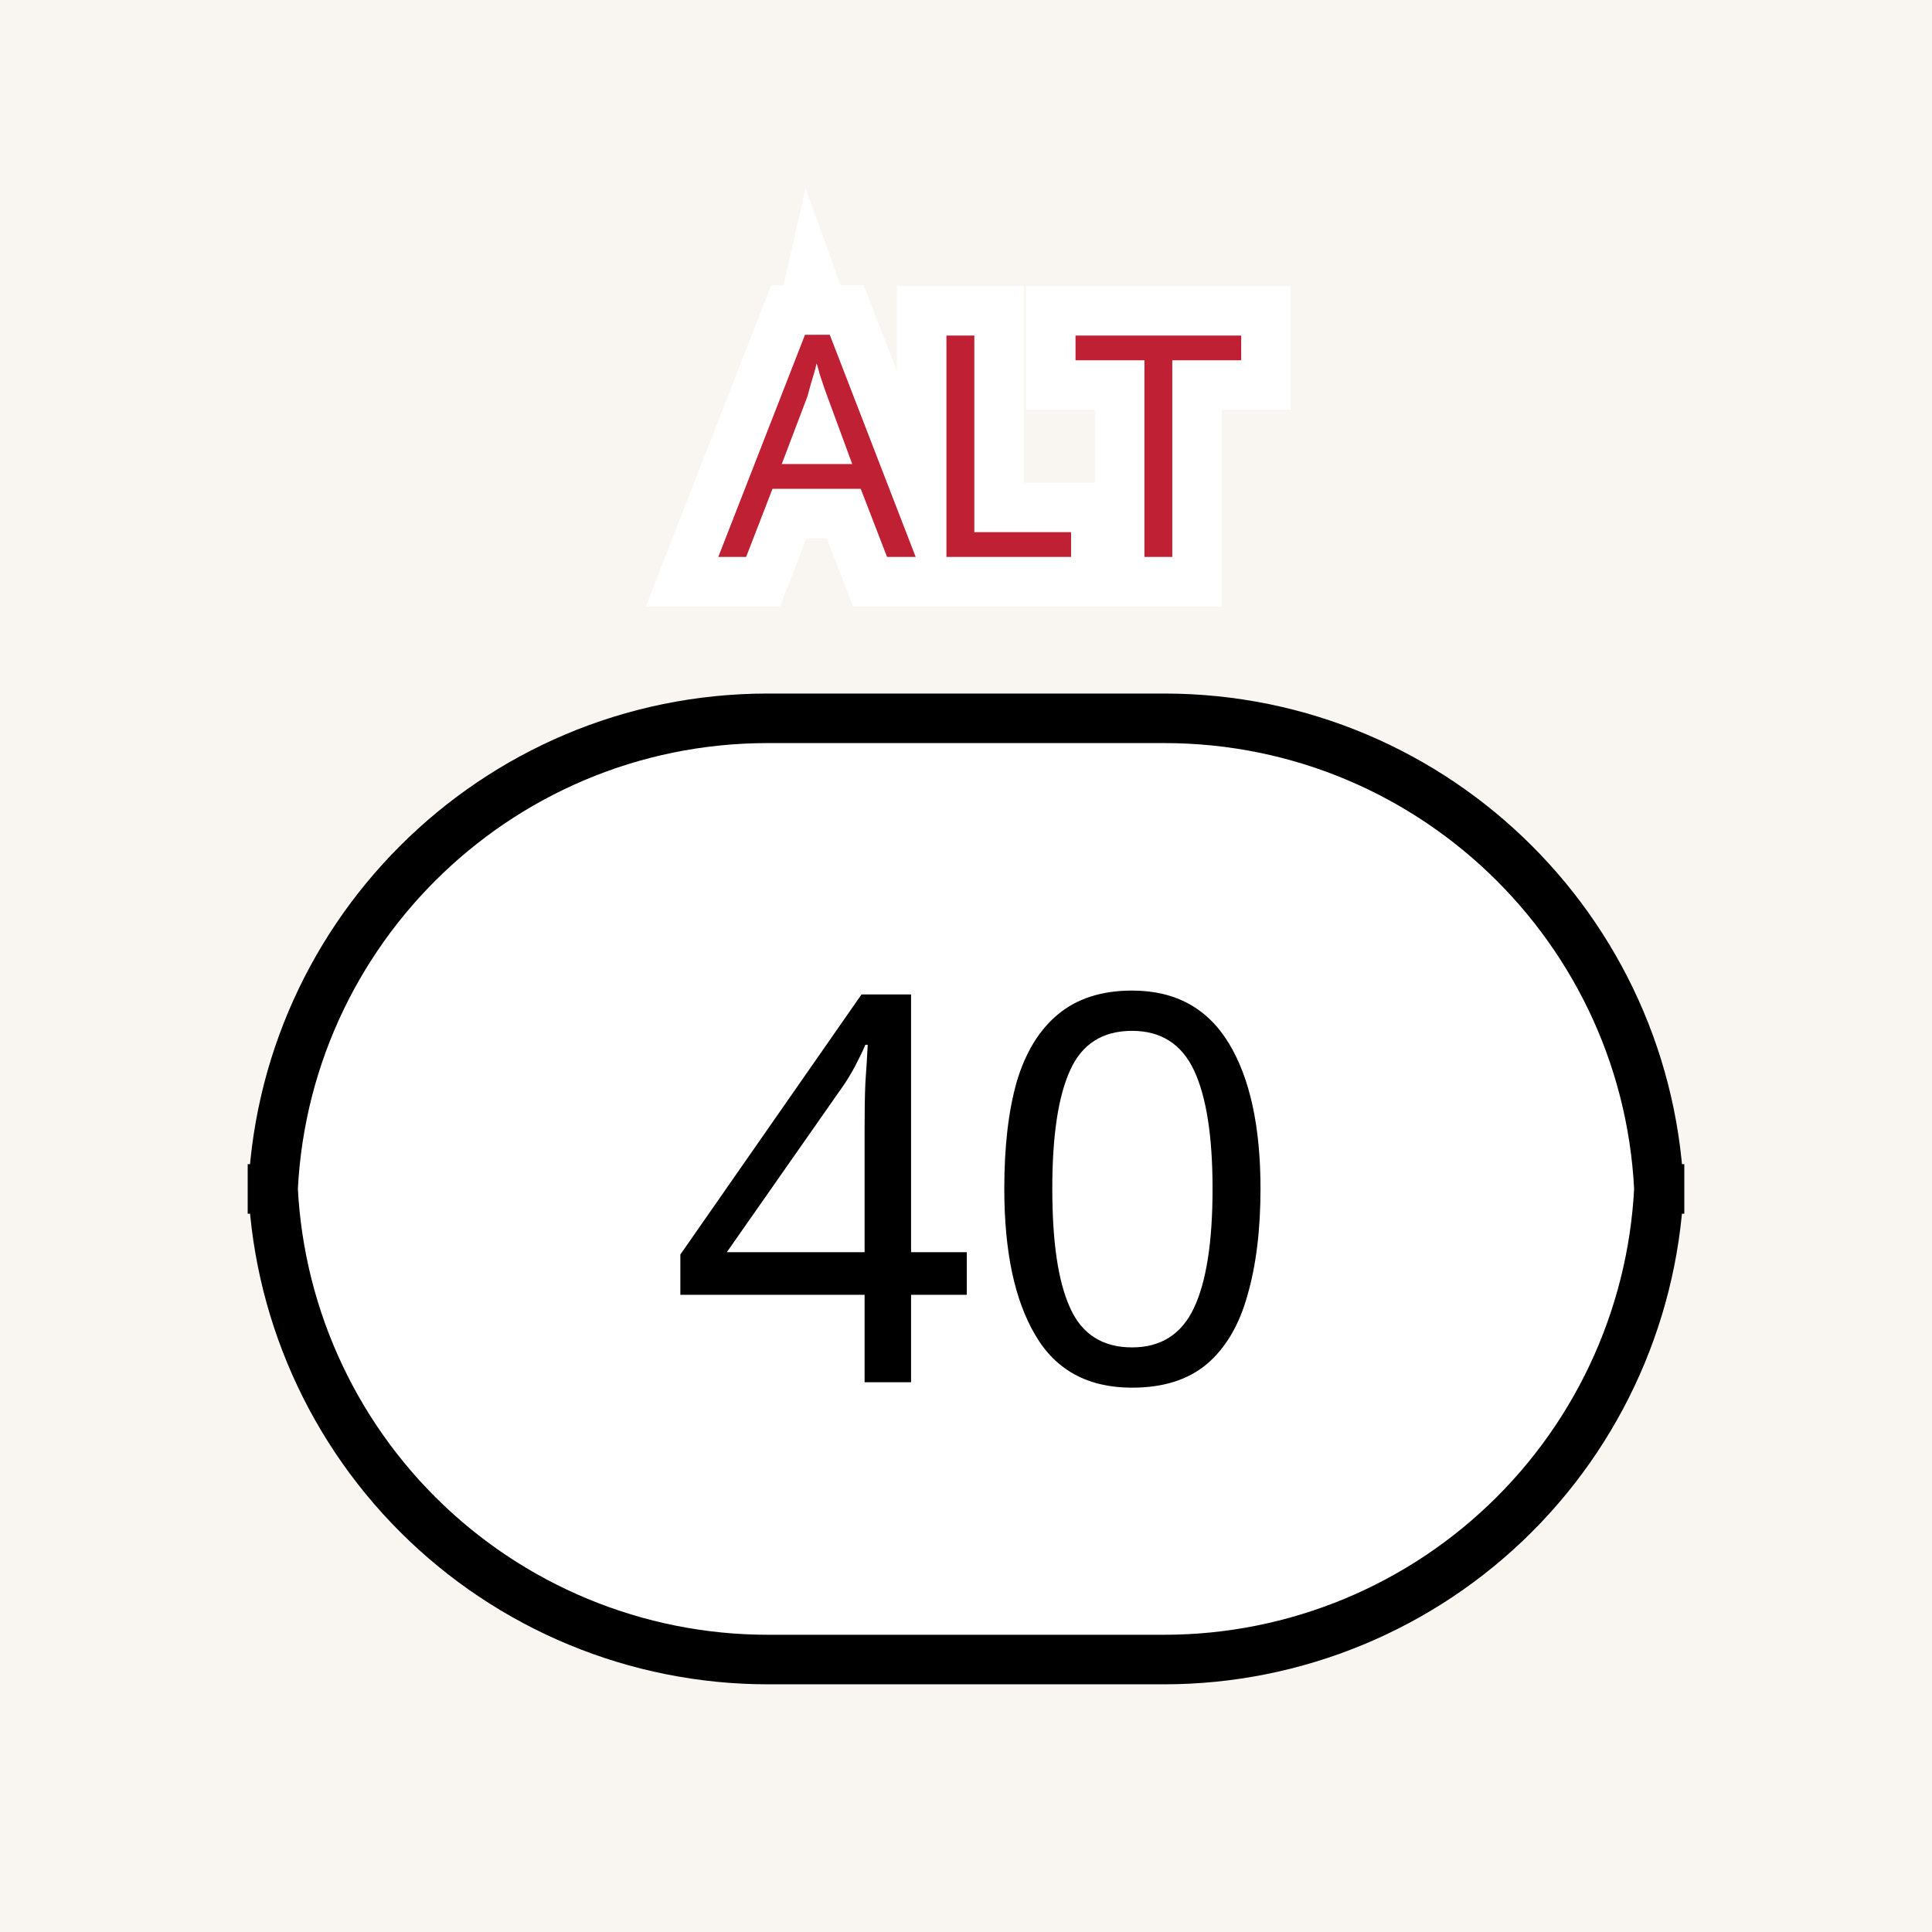
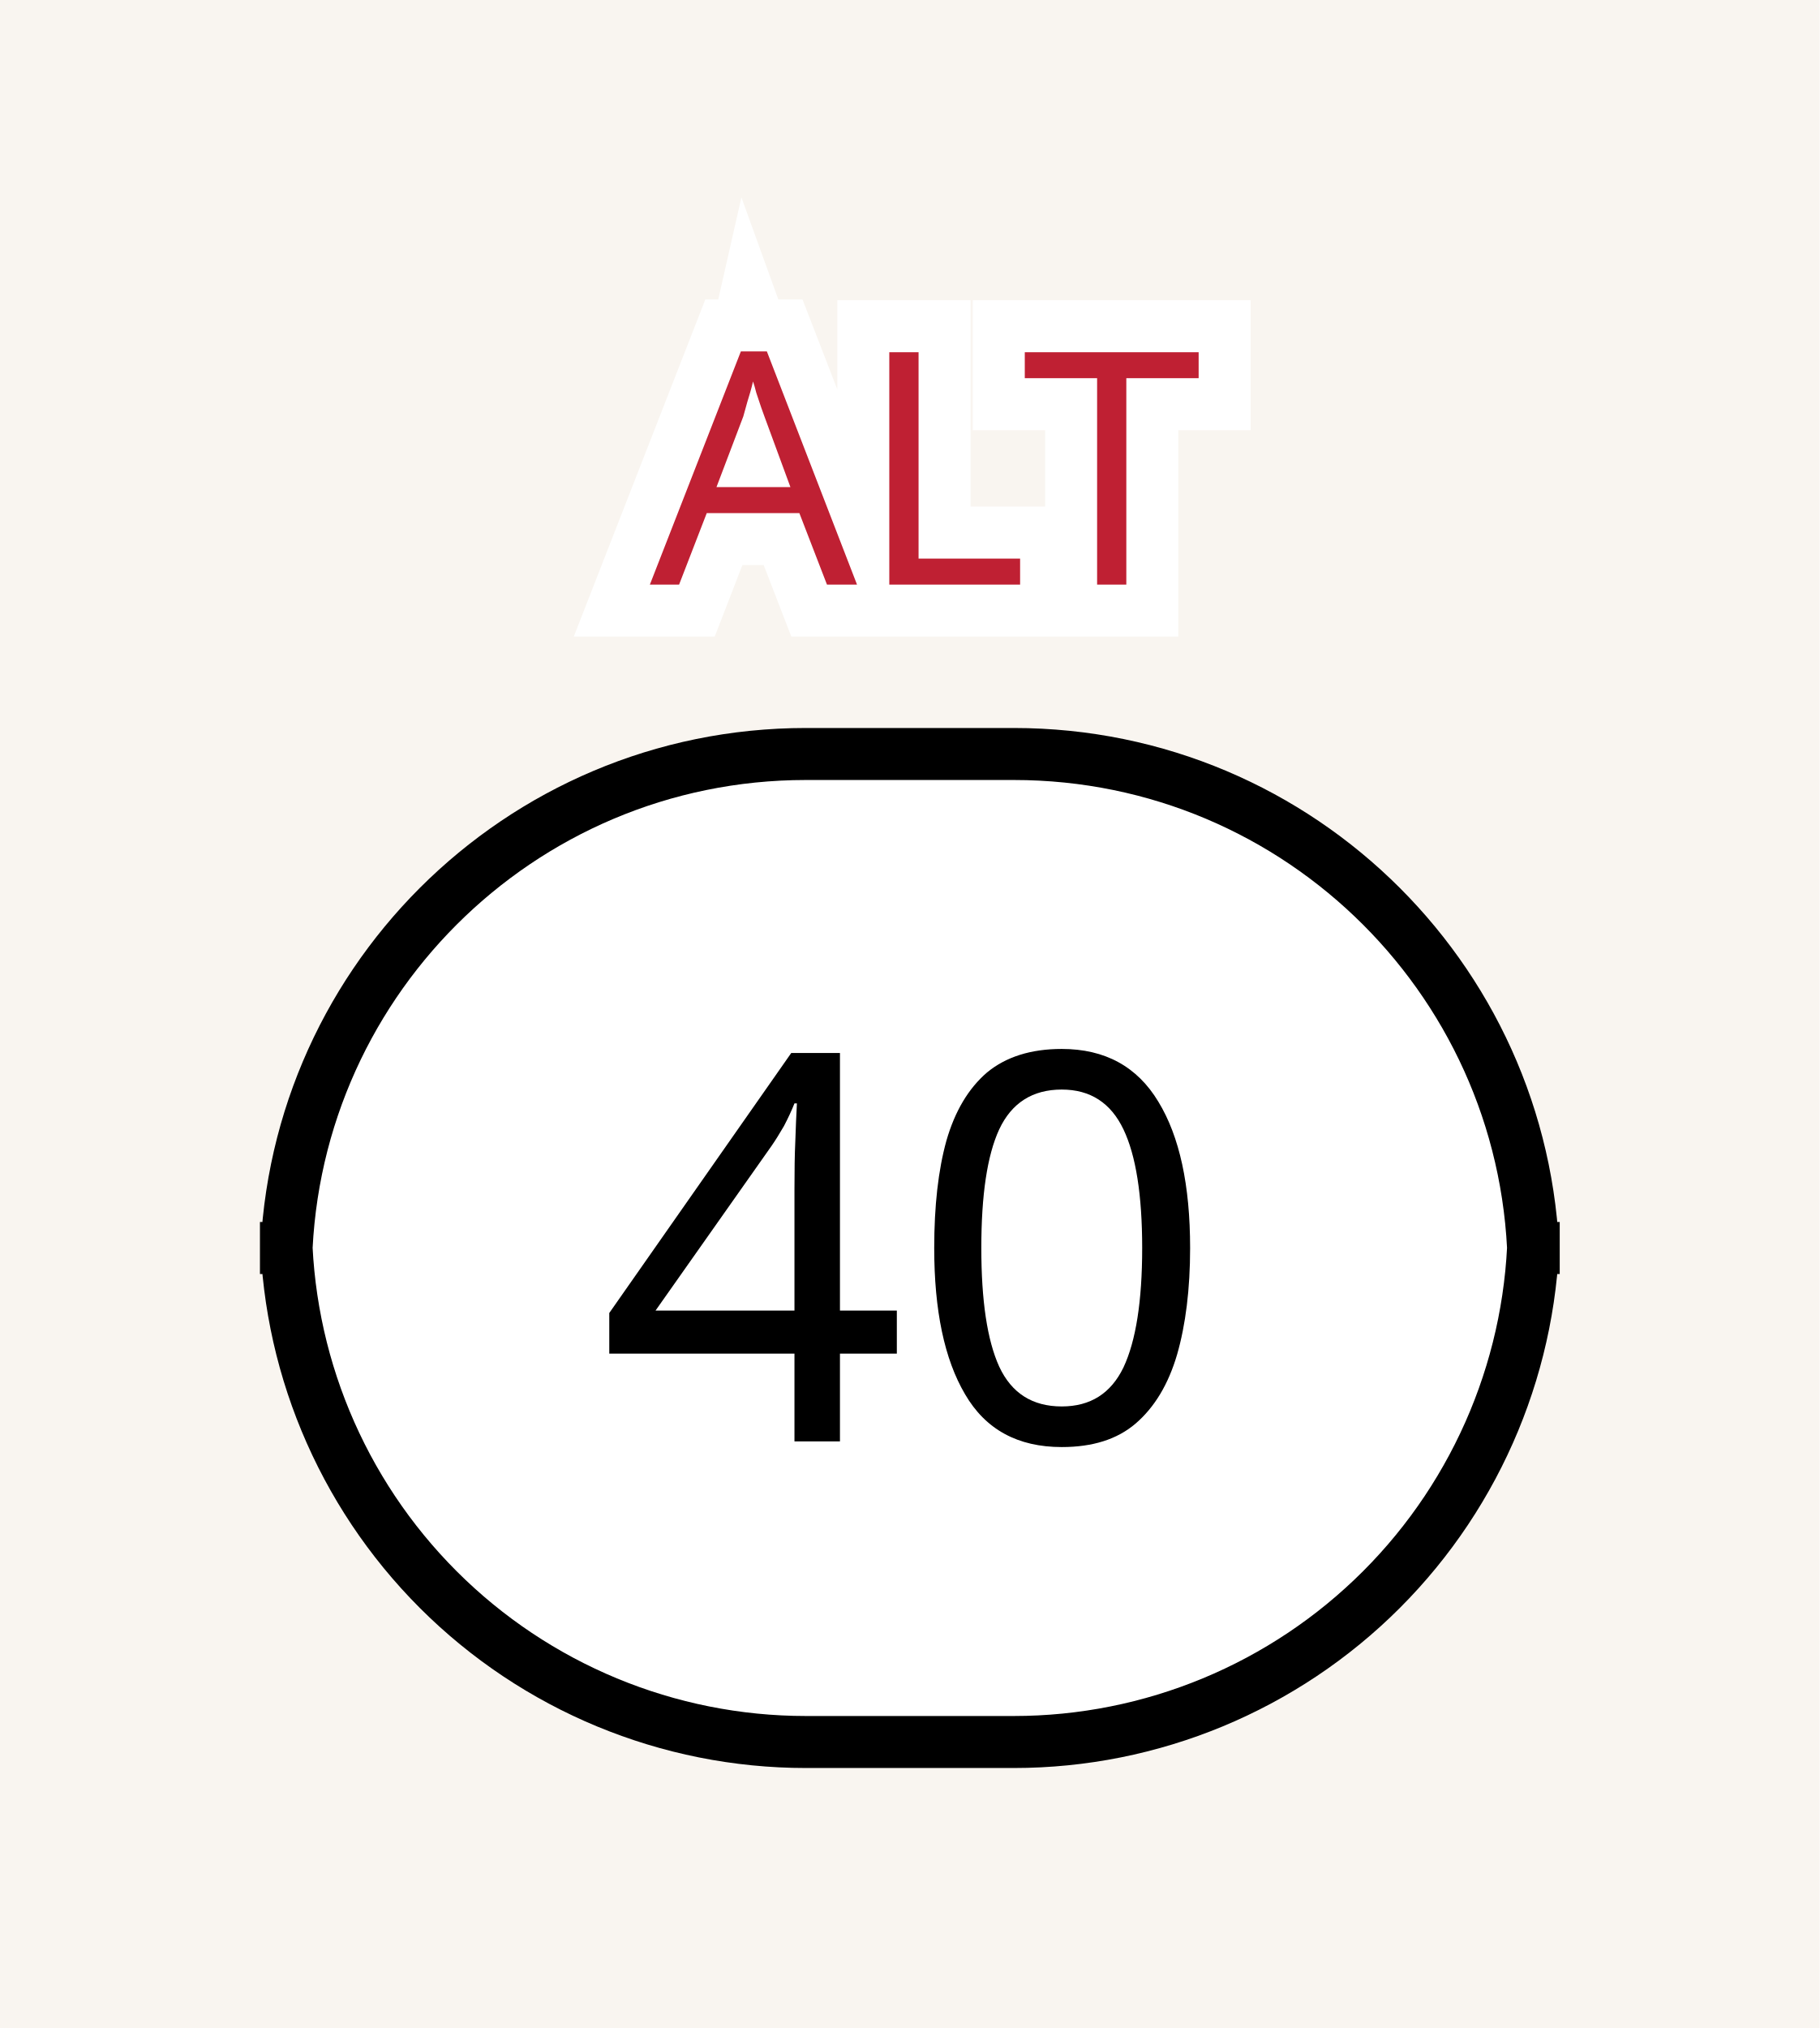
- <svg xmlns="http://www.w3.org/2000/svg" width="39pt" height="39pt" viewBox="0 0 39 39" version="1.1">
+ <svg xmlns="http://www.w3.org/2000/svg" width="35pt" height="39pt" viewBox="0 0 35 39" version="1.1">
  <g id="surface460">
-     <rect x="0" y="0" width="39" height="39" style="fill:hsl(30,44%,96%);stroke:none;" />
+     <rect x="0" y="0" width="35" height="39" style="fill:hsl(30,44%,96%);stroke:none;" />
    <g transform="translate(5,5)">
-       <path style="fill:none;stroke-width:2;stroke-linecap:butt;stroke-linejoin:miter;stroke:rgb(100%,100%,100%);stroke-opacity:1;stroke-miterlimit:10;" d="M 12.906 6.242 L 12.375 4.867 L 10.594 4.867 L 10.062 6.242 L 9.5 6.242 L 11.25 1.758 L 11.75 1.758 L 13.484 6.242 Z M 11.703 3.008 C 11.691 2.977 11.672 2.922 11.641 2.836 C 11.609 2.742 11.578 2.648 11.547 2.555 C 11.523 2.461 11.504 2.391 11.484 2.336 C 11.453 2.473 11.414 2.602 11.375 2.727 C 11.344 2.844 11.316 2.938 11.297 3.008 L 10.781 4.367 L 12.203 4.367 Z M 14.105 6.242 L 14.105 1.773 L 14.668 1.773 L 14.668 5.742 L 16.621 5.742 L 16.621 6.242 Z M 18.664 6.242 L 18.102 6.242 L 18.102 2.273 L 16.711 2.273 L 16.711 1.773 L 20.055 1.773 L 20.055 2.273 L 18.664 2.273 Z M 9.5 -0.445 " />
-       <path style="fill-rule:nonzero;fill:rgb(100%,100%,100%);fill-opacity:1;stroke-width:1;stroke-linecap:butt;stroke-linejoin:miter;stroke:rgb(0%,0%,0%);stroke-opacity:1;stroke-miterlimit:10;" d="M 18.5 0.5 C 24.023 0.5 28.5 4.977 28.5 10.5 L 28.5 9.5 C 28.5 12.152 27.445 14.695 25.57 16.57 C 23.695 18.445 21.152 19.5 18.5 19.5 L 10.5 19.5 C 7.848 19.5 5.305 18.445 3.43 16.57 C 1.555 14.695 0.5 12.152 0.5 9.5 L 0.5 10.5 C 0.5 4.977 4.977 0.5 10.5 0.5 Z M 18.5 0.5 " transform="matrix(1,0,0,1,0,9)" />
-       <path style=" stroke:none;fill-rule:nonzero;fill:rgb(0%,0%,0%);fill-opacity:1;" d="M 14.516 21.137 L 13.391 21.137 L 13.391 22.902 L 12.453 22.902 L 12.453 21.137 L 8.734 21.137 L 8.734 20.324 L 12.391 15.074 L 13.391 15.074 L 13.391 20.277 L 14.516 20.277 Z M 12.453 17.824 C 12.453 17.441 12.457 17.117 12.469 16.855 C 12.488 16.586 12.504 16.332 12.516 16.09 L 12.469 16.09 C 12.406 16.238 12.332 16.387 12.25 16.543 C 12.164 16.699 12.082 16.836 12 16.949 L 9.672 20.277 L 12.453 20.277 Z M 20.445 18.996 C 20.445 19.832 20.355 20.551 20.18 21.152 C 20.012 21.758 19.734 22.223 19.352 22.543 C 18.977 22.855 18.477 23.012 17.852 23.012 C 16.965 23.012 16.312 22.66 15.898 21.949 C 15.48 21.242 15.273 20.258 15.273 18.996 C 15.273 18.152 15.355 17.434 15.523 16.84 C 15.699 16.246 15.977 15.793 16.352 15.48 C 16.734 15.16 17.234 14.996 17.852 14.996 C 18.727 14.996 19.375 15.352 19.805 16.059 C 20.23 16.758 20.445 17.738 20.445 18.996 Z M 16.242 18.996 C 16.242 20.07 16.359 20.871 16.602 21.402 C 16.84 21.934 17.258 22.199 17.852 22.199 C 18.434 22.199 18.852 21.934 19.102 21.402 C 19.352 20.871 19.477 20.07 19.477 18.996 C 19.477 17.934 19.352 17.137 19.102 16.605 C 18.852 16.074 18.434 15.809 17.852 15.809 C 17.258 15.809 16.84 16.074 16.602 16.605 C 16.359 17.137 16.242 17.934 16.242 18.996 Z M 8.5 11.238 " />
-       <path style=" stroke:none;fill-rule:nonzero;fill:rgb(74.902%,12.549%,20%);fill-opacity:1;" d="M 12.906 6.242 L 12.375 4.867 L 10.594 4.867 L 10.062 6.242 L 9.5 6.242 L 11.25 1.758 L 11.75 1.758 L 13.484 6.242 Z M 11.703 3.008 C 11.691 2.977 11.672 2.922 11.641 2.836 C 11.609 2.742 11.578 2.648 11.547 2.555 C 11.523 2.461 11.504 2.391 11.484 2.336 C 11.453 2.473 11.414 2.602 11.375 2.727 C 11.344 2.844 11.316 2.938 11.297 3.008 L 10.781 4.367 L 12.203 4.367 Z M 14.105 6.242 L 14.105 1.773 L 14.668 1.773 L 14.668 5.742 L 16.621 5.742 L 16.621 6.242 Z M 18.664 6.242 L 18.102 6.242 L 18.102 2.273 L 16.711 2.273 L 16.711 1.773 L 20.055 1.773 L 20.055 2.273 L 18.664 2.273 Z M 9.5 -0.445 " />
+       <path style="fill:none;stroke-width:2;stroke-linecap:butt;stroke-linejoin:miter;stroke:rgb(100%,100%,100%);stroke-opacity:1;stroke-miterlimit:10;" d="M 10.906 6.242 L 10.375 4.867 L 8.594 4.867 L 8.062 6.242 L 7.5 6.242 L 9.25 1.758 L 9.75 1.758 L 11.484 6.242 Z M 9.703 3.008 C 9.691 2.977 9.672 2.922 9.641 2.836 C 9.609 2.742 9.578 2.648 9.547 2.555 C 9.523 2.461 9.504 2.391 9.484 2.336 C 9.453 2.473 9.414 2.602 9.375 2.727 C 9.344 2.844 9.316 2.938 9.297 3.008 L 8.781 4.367 L 10.203 4.367 Z M 12.105 6.242 L 12.105 1.773 L 12.668 1.773 L 12.668 5.742 L 14.621 5.742 L 14.621 6.242 Z M 16.664 6.242 L 16.102 6.242 L 16.102 2.273 L 14.711 2.273 L 14.711 1.773 L 18.055 1.773 L 18.055 2.273 L 16.664 2.273 Z M 7.5 -0.445 " />
+       <path style="fill-rule:nonzero;fill:rgb(100%,100%,100%);fill-opacity:1;stroke-width:1;stroke-linecap:butt;stroke-linejoin:miter;stroke:rgb(0%,0%,0%);stroke-opacity:1;stroke-miterlimit:10;" d="M 14.5 0.5 C 20.023 0.5 24.5 4.977 24.5 10.5 L 24.5 9.5 C 24.5 12.152 23.445 14.695 21.57 16.57 C 19.695 18.445 17.152 19.5 14.5 19.5 L 10.5 19.5 C 7.848 19.5 5.305 18.445 3.43 16.57 C 1.555 14.695 0.5 12.152 0.5 9.5 L 0.5 10.5 C 0.5 4.977 4.977 0.5 10.5 0.5 Z M 14.5 0.5 " transform="matrix(1,0,0,1,0,9)" />
+       <path style=" stroke:none;fill-rule:nonzero;fill:rgb(0%,0%,0%);fill-opacity:1;" d="M 12.25 21.031 L 11.156 21.031 L 11.156 22.719 L 10.281 22.719 L 10.281 21.031 L 6.719 21.031 L 6.719 20.25 L 10.219 15.25 L 11.156 15.25 L 11.156 20.203 L 12.25 20.203 Z M 10.281 17.875 C 10.281 17.512 10.285 17.203 10.297 16.953 C 10.305 16.695 10.316 16.449 10.328 16.219 L 10.281 16.219 C 10.227 16.355 10.16 16.5 10.078 16.656 C 9.992 16.805 9.914 16.93 9.844 17.031 L 7.609 20.203 L 10.281 20.203 Z M 17.891 19 C 17.891 19.793 17.805 20.477 17.641 21.047 C 17.473 21.621 17.207 22.062 16.844 22.375 C 16.488 22.68 16.016 22.828 15.422 22.828 C 14.578 22.828 13.957 22.492 13.562 21.812 C 13.164 21.137 12.969 20.199 12.969 19 C 12.969 18.188 13.047 17.5 13.203 16.938 C 13.367 16.367 13.629 15.93 13.984 15.625 C 14.348 15.324 14.828 15.172 15.422 15.172 C 16.254 15.172 16.875 15.512 17.281 16.188 C 17.688 16.855 17.891 17.793 17.891 19 Z M 13.875 19 C 13.875 20.012 13.988 20.773 14.219 21.281 C 14.457 21.793 14.859 22.047 15.422 22.047 C 15.973 22.047 16.367 21.797 16.609 21.297 C 16.848 20.789 16.969 20.023 16.969 19 C 16.969 17.98 16.848 17.219 16.609 16.719 C 16.367 16.211 15.973 15.953 15.422 15.953 C 14.859 15.953 14.457 16.211 14.219 16.719 C 13.988 17.219 13.875 17.98 13.875 19 Z M 6.5 11.594 " />
+       <path style=" stroke:none;fill-rule:nonzero;fill:rgb(74.902%,12.549%,20%);fill-opacity:1;" d="M 10.906 6.242 L 10.375 4.867 L 8.594 4.867 L 8.062 6.242 L 7.5 6.242 L 9.25 1.758 L 9.75 1.758 L 11.484 6.242 Z M 9.703 3.008 C 9.691 2.977 9.672 2.922 9.641 2.836 C 9.609 2.742 9.578 2.648 9.547 2.555 C 9.523 2.461 9.504 2.391 9.484 2.336 C 9.453 2.473 9.414 2.602 9.375 2.727 C 9.344 2.844 9.316 2.938 9.297 3.008 L 8.781 4.367 L 10.203 4.367 Z M 12.105 6.242 L 12.105 1.773 L 12.668 1.773 L 12.668 5.742 L 14.621 5.742 L 14.621 6.242 Z M 16.664 6.242 L 16.102 6.242 L 16.102 2.273 L 14.711 2.273 L 14.711 1.773 L 18.055 1.773 L 18.055 2.273 L 16.664 2.273 Z M 7.5 -0.445 " />
    </g>
  </g>
</svg>
